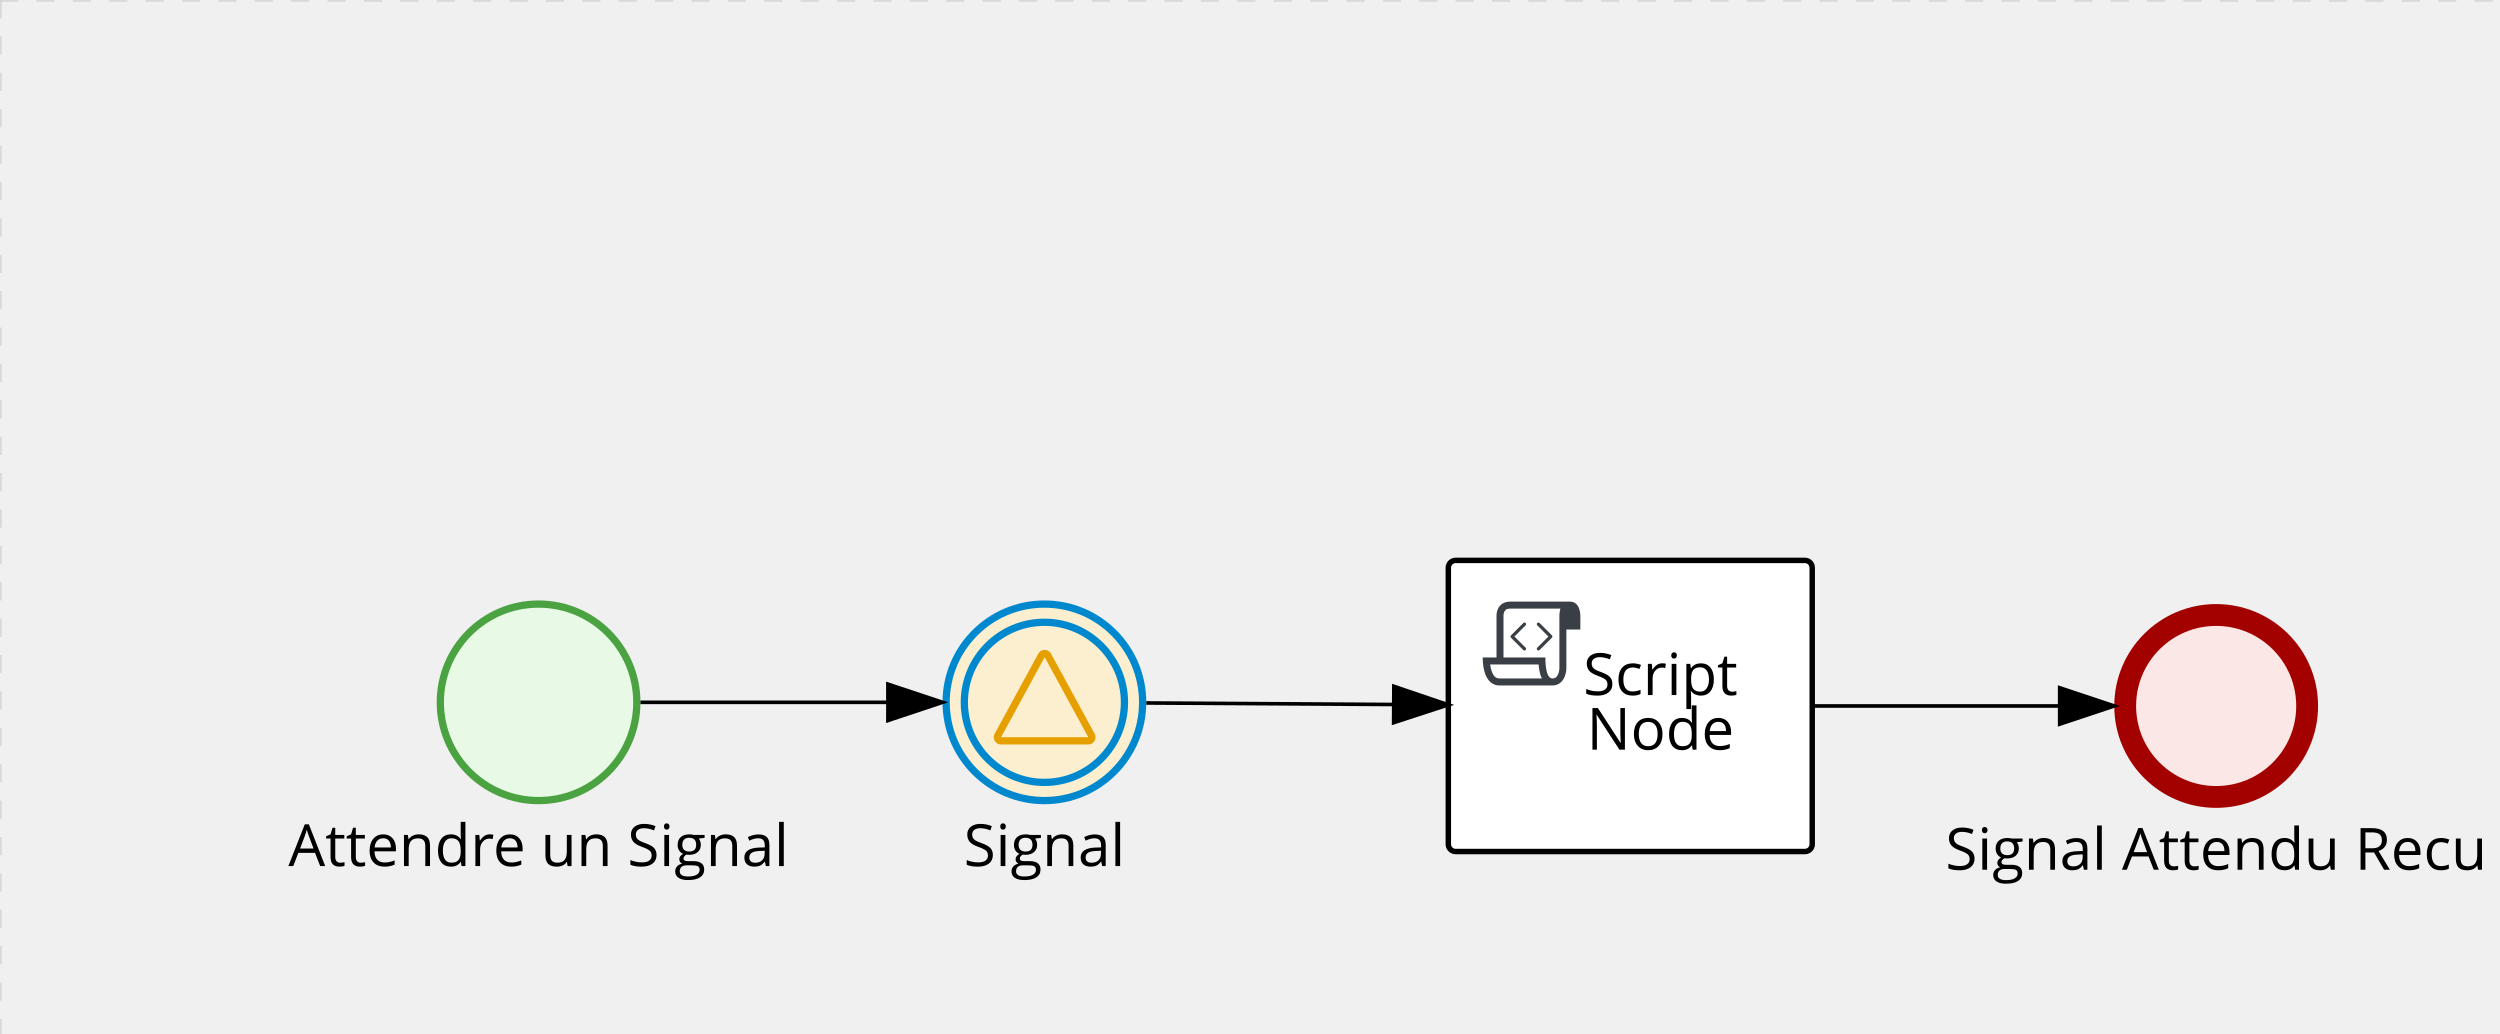
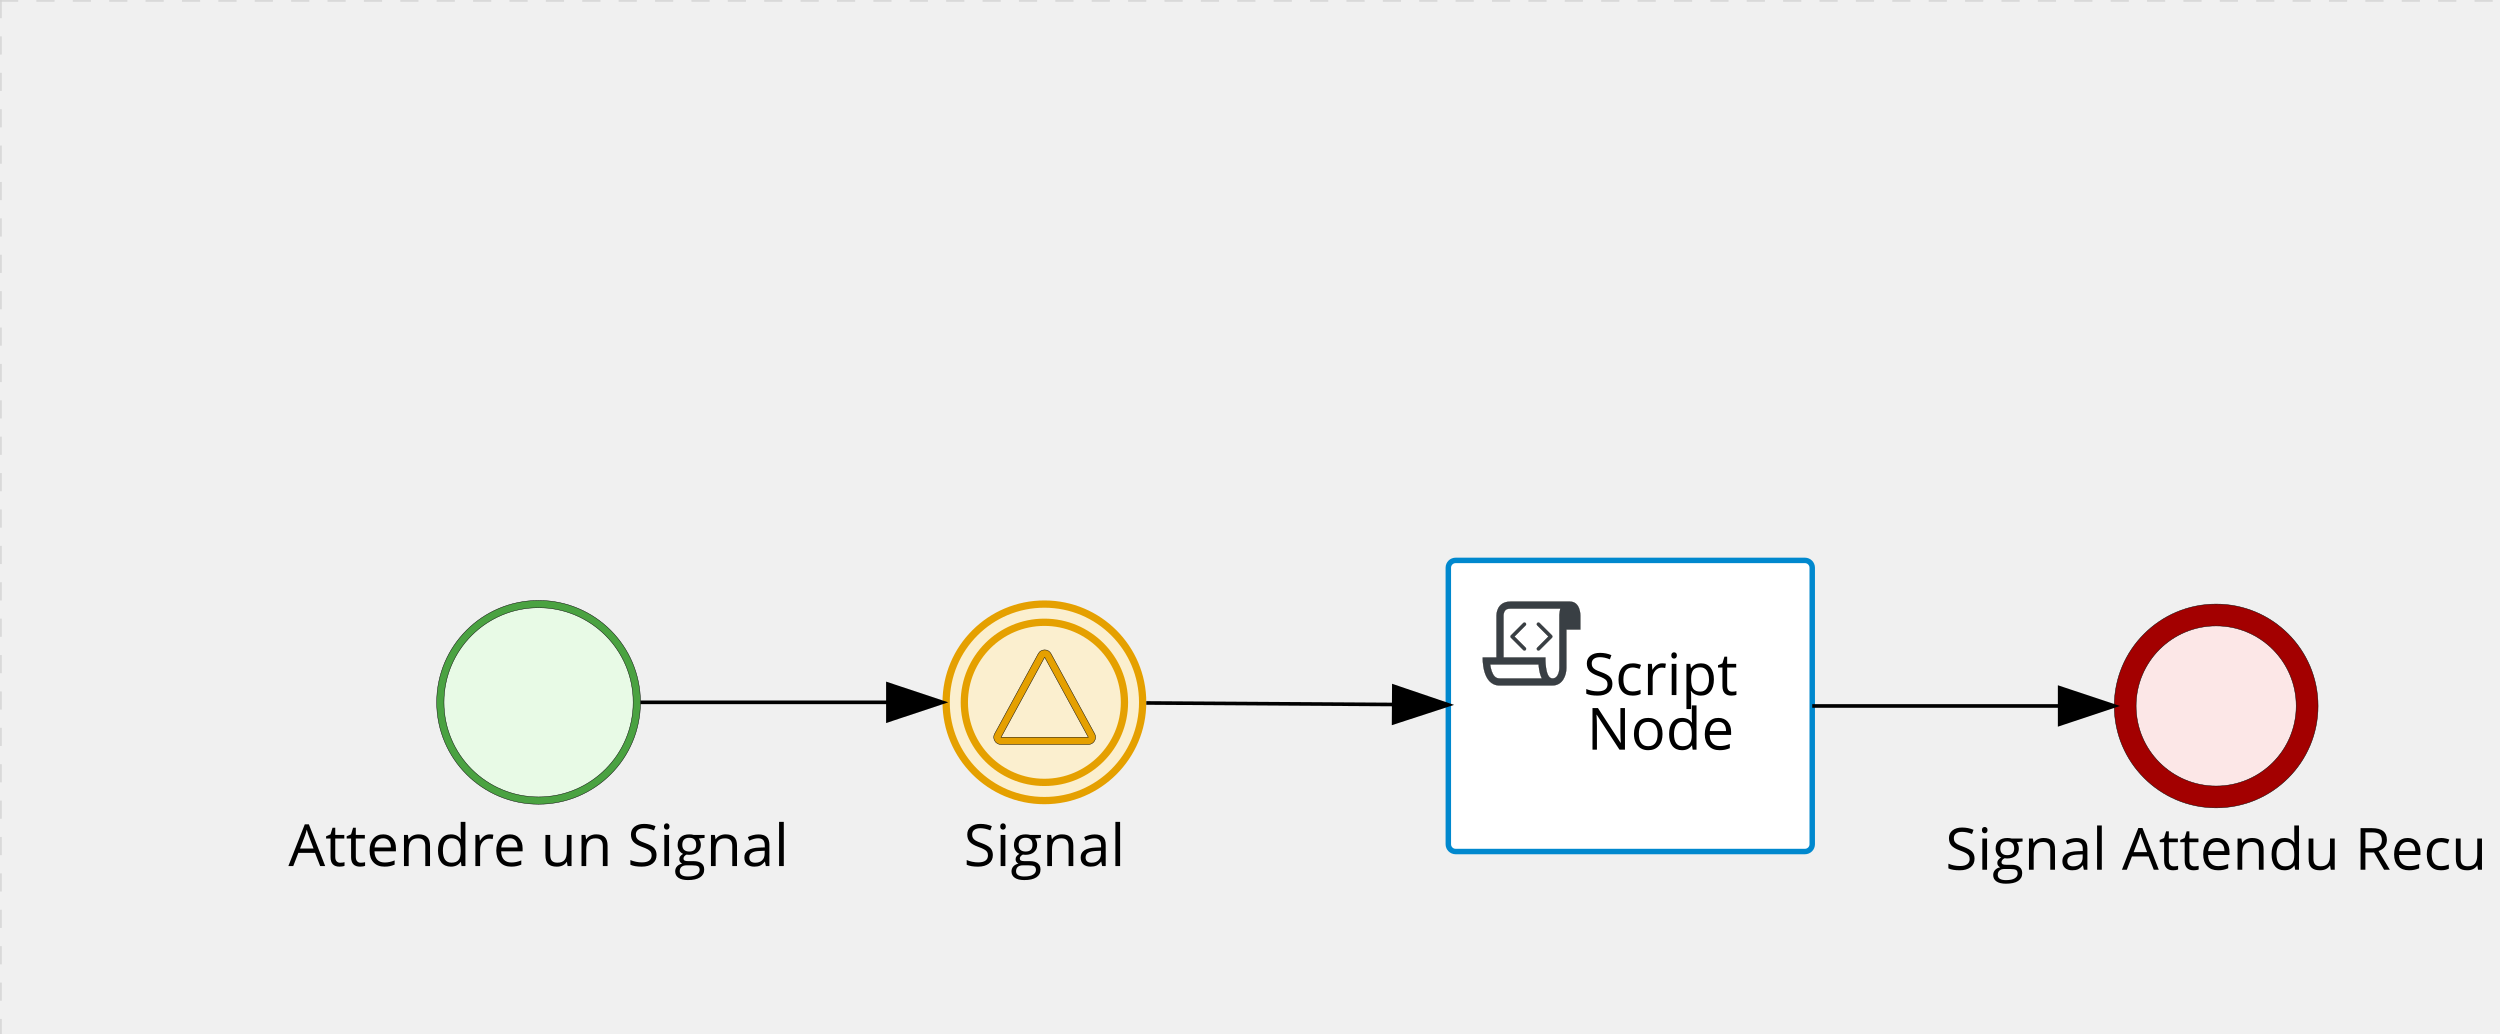
<svg xmlns="http://www.w3.org/2000/svg" version="1.1" width="687" height="284" viewBox="0 0 687 284">
  <defs />
  <g transform="matrix(1,0,0,1,0,0)">
    <g>
      <g>
        <g>
          <path fill="none" stroke="#d3d3d3" paint-order="fill stroke markers" d=" M 0 0 L 1200 0" stroke-miterlimit="10" stroke-opacity="0.8" stroke-dasharray="5" />
        </g>
        <g>
          <path fill="none" stroke="#d3d3d3" paint-order="fill stroke markers" d=" M 0 0 L 0 800" stroke-miterlimit="10" stroke-opacity="0.8" stroke-dasharray="5" />
        </g>
      </g>
-       <g id="processStartEvent" bpmn2nodeid="processStartEvent" transform="matrix(1,0,0,1,120,165)">
-         <g>
-           <path fill="none" stroke="none" />
-         </g>
-         <g transform="matrix(0.125,0,0,0.125,0,0)">
-           <g transform="matrix(1,0,0,1,0,0)">
-             <path fill="#e8fae6" stroke="none" id="processStartEvent?shapeType=BACKGROUND" paint-order="stroke fill markers" d=" M 0 0 M 444 224 C 444 263.9 434.2 300.8 414.4 334.5 C 394.7 368.2 368 394.9 334.4 414.5 C 300.8 434.1 263.9 444 224 444 C 184.1 444 147.2 434.2 113.5 414.4 C 79.8 394.7 53.1 368 33.5 334.4 C 13.9 300.8 4 263.9 4 224 C 4 184.1 13.8 147.2 33.6 113.5 C 53.4 79.8 80.1 53.1 113.6 33.5 C 147.1 13.9 184.1 4 224 4 C 263.9 4 300.8 13.8 334.5 33.6 C 368.2 53.4 394.9 80.1 414.5 113.6 C 434.1 147.1 444 184.1 444 224 Z" />
-           </g>
-           <g>
-             <g transform="matrix(1,0,0,1,0,0)">
-               <g transform="matrix(1,0,0,1,0,0)">
-                 <path fill="#4aa241" stroke="none" id="processStartEvent?shapeType=BORDER&amp;renderType=FILL" paint-order="stroke fill markers" d=" M 0 0 M 224 0 C 100.3 0 0 100.3 0 224 C 0 347.7 100.3 448 224 448 C 347.7 448 448 347.7 448 224 C 448 100.3 347.7 0 224 0 Z M 0 0 M 224 432 C 109.1 432 16 338.9 16 224 C 16 109.1 109.1 16 224 16 C 338.9 16 432 109.1 432 224 C 432 338.9 338.9 432 224 432 Z" />
-               </g>
-             </g>
-           </g>
-         </g>
-         <g transform="matrix(1,0,0,1,-40.75,61)">
-           <text fill="#000000" stroke="none" font-family="Open Sans" font-size="12pt" font-style="normal" font-weight="normal" text-decoration="normal" x="68.75" y="12" text-anchor="middle" dominant-baseline="alphabetic">Attendre un Signal</text>
-         </g>
-       </g>
-       <g id="_B493659F-21D1-4162-A798-8F271DCD574D" bpmn2nodeid="_B493659F-21D1-4162-A798-8F271DCD574D" transform="matrix(1,0,0,1,259,165)">
-         <g>
-           <path fill="none" stroke="none" />
-         </g>
-         <g transform="matrix(0.125,0,0,0.125,0,0)">
-           <g transform="matrix(1,0,0,1,0,0)">
-             <path fill="#fbefcf" stroke="none" id="_B493659F-21D1-4162-A798-8F271DCD574D?shapeType=BACKGROUND" paint-order="stroke fill markers" d=" M 0 0 M 444 224 C 444 263.9 434.2 300.8 414.4 334.5 C 394.7 368.2 368 394.9 334.4 414.5 C 300.8 434.1 263.9 444 224 444 C 184.1 444 147.2 434.2 113.5 414.4 C 79.8 394.7 53.1 368 33.5 334.4 C 13.9 300.8 4 263.9 4 224 C 4 184.1 13.8 147.2 33.6 113.5 C 53.4 79.8 80.1 53.1 113.6 33.5 C 147.1 13.9 184.1 4 224 4 C 263.9 4 300.8 13.8 334.5 33.6 C 368.2 53.4 394.9 80.1 414.5 113.6 C 434.1 147.1 444 184.1 444 224 Z" />
-           </g>
-           <g>
-             <g transform="matrix(1,0,0,1,0,0)">
-               <g transform="matrix(1,0,0,1,0,0)">
-                 <path fill="rgb(0,136,206)" stroke="none" id="_B493659F-21D1-4162-A798-8F271DCD574D?shapeType=BORDER&amp;renderType=FILL" paint-order="stroke fill markers" d=" M 0 0 M 224 408 C 122.5 408 40 325.5 40 224 C 40 122.5 122.5 40 224 40 C 325.5 40 408 122.5 408 224 C 408 325.5 325.5 408 224 408 Z M 0 0 M 224 56 C 131.4 56 56 131.4 56 224 C 56 316.6 131.4 392 224 392 C 316.6 392 392 316.6 392 224 C 392 131.4 316.6 56 224 56 Z M 0 0 M 224 16 C 252.1 16 279.3 21.5 305 32.3 C 329.8 42.8 352 57.8 371.1 76.9 C 390.2 96 405.2 118.3 415.7 143 C 426.5 168.6 432 195.9 432 224 C 432 252.1 426.5 279.3 415.7 305 C 405.2 329.8 390.2 352 371.1 371.1 C 352 390.2 329.7 405.2 305 415.7 C 279.4 426.5 252.1 432 224 432 C 195.9 432 168.7 426.5 143 415.7 C 118.2 405.2 96 390.2 76.9 371.1 C 57.8 352 42.8 329.7 32.3 305 C 21.5 279.3 16 252.1 16 224 C 16 195.9 21.5 168.7 32.3 143 C 42.8 118.2 57.8 96 76.9 76.9 C 96 57.8 118.3 42.8 143 32.3 C 168.7 21.5 195.9 16 224 16 M 224 0 C 100.3 0 0 100.3 0 224 C 0 347.7 100.3 448 224 448 C 347.7 448 448 347.7 448 224 C 448 100.3 347.7 0 224 0 L 224 0 Z" />
-               </g>
-             </g>
-           </g>
-           <g>
-             <g transform="matrix(1,0,0,1,0,0)">
-               <g transform="matrix(1,0,0,1,0,0)">
-                 <path fill="#e5a000" stroke="none" id="_B493659F-21D1-4162-A798-8F271DCD574Dundefined" paint-order="stroke fill markers" d=" M 0 0 M 224.6 124.8 L 320.5 300.7 L 128.8 300.7 L 224.6 124.8 M 224.6 108.7 C 221.7 108.7 219 109.5 216.5 110.9 C 214 112.3 212.1 114.5 210.6 117 L 114.7 293 C 111.8 298.2 111.9 303.5 114.9 308.8 C 116.3 311.2 118.2 313.2 120.7 314.6 C 123.1 316 125.8 316.7 128.7 316.7 L 320.5 316.7 C 323.4 316.7 325.9 316 328.4 314.6 C 330.9 313.2 332.8 311.3 334.2 308.8 C 337.3 303.6 337.3 298.3 334.4 293 L 238.5 117 C 237.1 114.4 235.2 112.4 232.7 110.9 C 230.2 109.4 227.5 108.7 224.6 108.7 L 224.6 108.7 Z" />
-               </g>
-             </g>
-           </g>
-         </g>
-         <g transform="matrix(1,0,0,1,5.833334,61)">
-           <text fill="#000000" stroke="none" font-family="Open Sans" font-size="12pt" font-style="normal" font-weight="normal" text-decoration="normal" x="22.167" y="12" text-anchor="middle" dominant-baseline="alphabetic">Signal</text>
-         </g>
-       </g>
-       <g id="_B7EE32AF-2854-42B1-A7D0-DA074FD37B0C" bpmn2nodeid="_B7EE32AF-2854-42B1-A7D0-DA074FD37B0C" transform="matrix(1,0,0,1,581,166)">
-         <g>
-           <path fill="none" stroke="none" />
-         </g>
-         <g transform="matrix(0.125,0,0,0.125,0,0)">
-           <g transform="matrix(1,0,0,1,0,0)">
-             <path fill="#fce7e7" stroke="none" id="_B7EE32AF-2854-42B1-A7D0-DA074FD37B0C?shapeType=BACKGROUND" paint-order="stroke fill markers" d=" M 0 0 M 444 224 C 444 263.9 434.2 300.8 414.4 334.5 C 394.7 368.2 368 394.9 334.4 414.5 C 300.8 434.1 263.9 444 224 444 C 184.1 444 147.2 434.2 113.5 414.4 C 79.8 394.7 53.1 368 33.5 334.4 C 13.9 300.8 4 263.9 4 224 C 4 184.1 13.8 147.2 33.6 113.5 C 53.4 79.8 80.1 53.1 113.6 33.5 C 147.1 13.9 184.1 4 224 4 C 263.9 4 300.8 13.8 334.5 33.6 C 368.2 53.4 394.9 80.1 414.5 113.6 C 434.1 147.1 444 184.1 444 224 Z" />
-           </g>
-           <g>
-             <g transform="matrix(1,0,0,1,0,0)">
-               <g transform="matrix(1,0,0,1,0,0)">
-                 <path fill="#a30000" stroke="none" id="_B7EE32AF-2854-42B1-A7D0-DA074FD37B0C?shapeType=BORDER&amp;renderType=FILL" paint-order="stroke fill markers" d=" M 0 0 M 224 0 C 100.3 0 0 100.3 0 224 C 0 347.7 100.3 448 224 448 C 347.7 448 448 347.7 448 224 C 448 100.3 347.7 0 224 0 Z M 0 0 M 224 400 C 126.8 400 48 321.2 48 224 C 48 126.8 126.8 48 224 48 C 321.2 48 400 126.8 400 224 C 400 321.2 321.2 400 224 400 Z" />
-               </g>
-             </g>
-           </g>
-         </g>
-         <g transform="matrix(1,0,0,1,-46.41666,61)">
-           <text fill="#000000" stroke="none" font-family="Open Sans" font-size="12pt" font-style="normal" font-weight="normal" text-decoration="normal" x="74.417" y="12" text-anchor="middle" dominant-baseline="alphabetic">Signal Attendu Recu</text>
-         </g>
-       </g>
      <g id="_2BE27BF9-EC20-42AB-8BC9-230622BD39DE" bpmn2nodeid="_2BE27BF9-EC20-42AB-8BC9-230622BD39DE" transform="matrix(1,0,0,1,398,154)">
        <g>
          <path fill="none" stroke="none" />
        </g>
        <g transform="matrix(1,0,0,1,0,0)">
          <path fill="#ffffff" stroke="none" id="_2BE27BF9-EC20-42AB-8BC9-230622BD39DE?shapeType=BACKGROUND" paint-order="stroke fill markers" d=" M 2 0 L 98 0 L 98 0 A 2 2 0 0 1 100 2 L 100 78 L 100 78 A 2 2 0 0 1 98 80 L 2 80 L 2 80 A 2 2 0 0 1 0 78 L 0 2 L 0 2 A 2 2 0 0 1 2 0 Z" />
        </g>
        <g transform="matrix(1,0,0,1,0,0)">
-           <path fill="none" stroke="#000000" id="_2BE27BF9-EC20-42AB-8BC9-230622BD39DE?shapeType=BORDER&amp;renderType=STROKE" paint-order="fill stroke markers" d=" M 2 0 L 98 0 L 98 0 A 2 2 0 0 1 100 2 L 100 78 L 100 78 A 2 2 0 0 1 98 80 L 2 80 L 2 80 A 2 2 0 0 1 0 78 L 0 2 L 0 2 A 2 2 0 0 1 2 0 Z" stroke-miterlimit="10" stroke-width="1.5" stroke-dasharray="" />
+           <path fill="none" stroke="rgb(0,136,206)" id="_2BE27BF9-EC20-42AB-8BC9-230622BD39DE?shapeType=BORDER&amp;renderType=STROKE" paint-order="fill stroke markers" d=" M 2 0 L 98 0 L 98 0 A 2 2 0 0 1 100 2 L 100 78 L 100 78 A 2 2 0 0 1 98 80 L 2 80 L 2 80 A 2 2 0 0 1 0 78 L 0 2 L 0 2 A 2 2 0 0 1 2 0 Z" stroke-miterlimit="10" stroke-width="1.5" stroke-dasharray="" />
        </g>
        <g>
          <g transform="matrix(0.06,0,0,0.06,9.4,9.4)">
            <g transform="matrix(1,0,0,1,0,0)">
-               <path fill="#393f44" stroke="none" id="_2BE27BF9-EC20-42AB-8BC9-230622BD39DEundefined" paint-order="stroke fill markers" d=" M 0 0 M 197.3 130.2 C 194.4 127.3 189.6 127.3 186.7 130.2 L 130.2 186.7 C 127.3 189.6 127.3 194.4 130.2 197.3 L 186.7 253.8 C 188.1 255.3 190.1 256 192 256 C 193.9 256 195.9 255.3 197.3 253.7 C 200.2 250.8 200.2 246 197.3 243.1 L 146.2 192 L 197.3 140.8 C 200.2 137.9 200.2 133.1 197.3 130.2 Z" />
+               <path fill="#393f44" stroke="black" id="_2BE27BF9-EC20-42AB-8BC9-230622BD39DE_task__03l1__xmum" paint-order="fill stroke markers" d=" M 0 0 M 197.3 130.2 C 194.4 127.3 189.6 127.3 186.7 130.2 L 130.2 186.7 C 127.3 189.6 127.3 194.4 130.2 197.3 L 186.7 253.8 C 188.1 255.3 190.1 256 192 256 C 193.9 256 195.9 255.3 197.3 253.7 C 200.2 250.8 200.2 246 197.3 243.1 L 146.2 192 L 197.3 140.8 C 200.2 137.9 200.2 133.1 197.3 130.2 Z" stroke-miterlimit="10" stroke-dasharray="" />
            </g>
            <g transform="matrix(1,0,0,1,0,0)">
-               <path fill="#393f44" stroke="none" id="_2BE27BF9-EC20-42AB-8BC9-230622BD39DEundefined" paint-order="stroke fill markers" d=" M 0 0 M 261.3 130.2 C 258.4 127.3 253.6 127.3 250.7 130.2 C 247.8 133.1 247.8 137.9 250.7 140.8 L 301.8 191.9 L 250.7 243 C 247.8 245.9 247.8 250.7 250.7 253.6 C 252.1 255.3 254.1 256 256 256 C 257.9 256 259.9 255.3 261.3 253.8 L 317.8 197.3 C 320.7 194.4 320.7 189.6 317.8 186.7 L 261.3 130.2 Z" />
+               <path fill="#393f44" stroke="black" id="_2BE27BF9-EC20-42AB-8BC9-230622BD39DE_task__03l1__quM8" paint-order="fill stroke markers" d=" M 0 0 M 261.3 130.2 C 258.4 127.3 253.6 127.3 250.7 130.2 C 247.8 133.1 247.8 137.9 250.7 140.8 L 301.8 191.9 L 250.7 243 C 247.8 245.9 247.8 250.7 250.7 253.6 C 252.1 255.3 254.1 256 256 256 C 257.9 256 259.9 255.3 261.3 253.8 L 317.8 197.3 C 320.7 194.4 320.7 189.6 317.8 186.7 L 261.3 130.2 Z" stroke-miterlimit="10" stroke-dasharray="" />
            </g>
            <g transform="matrix(1,0,0,1,0,0)">
-               <path fill="#393f44" stroke="none" id="_2BE27BF9-EC20-42AB-8BC9-230622BD39DEundefined" paint-order="stroke fill markers" d=" M 0 0 M 400 32 C 400 32 152.8 32 128 32 C 62 32 64 96 64 96 L 64 288 L 1 288 C 1 288 -4 416 78 416 L 320 416 C 368 416 384 368 384 336 C 384 314.2 384 224.4 384 160 L 448 160 L 448 96 C 448 96 449 32 400 32 Z M 0 0 M 78 383.9 C 68.5 383.9 61.6 381.1 55.5 374.9 C 43.4 362.4 37.5 339.6 34.9 320 L 256.9 320 C 257.1 322.7 257.3 325.4 257.6 328.2 C 260 351.6 264.7 370.1 271.9 383.9 L 78 383.9 L 78 383.9 Z M 0 0 M 352 336 C 352 345.9 349.6 360.3 342.9 371 C 337.2 380.1 330.4 384 320 384 C 285 384 288 288 288 288 L 96 288 L 96 96 L 96 95.9 L 96 95.1 C 96 90.6 97.6 78.3 104.7 71.2 C 106.5 69.4 111.9 64 128 64 L 356.5 64 C 354.4 72.8 352.8 81.8 352.2 89.9 C 352.2 90.5 352.1 91.1 352.1 91.7 C 352.1 92 352.1 92.3 352.1 92.6 C 352 94.8 352 96 352 96 L 352 160 L 352 336 Z" />
+               <path fill="#393f44" stroke="black" id="_2BE27BF9-EC20-42AB-8BC9-230622BD39DE_task__03l1__M1MC" paint-order="fill stroke markers" d=" M 0 0 M 400 32 C 400 32 152.8 32 128 32 C 62 32 64 96 64 96 L 64 288 L 1 288 C 1 288 -4 416 78 416 L 320 416 C 368 416 384 368 384 336 C 384 314.2 384 224.4 384 160 L 448 160 L 448 96 C 448 96 449 32 400 32 Z M 0 0 M 78 383.9 C 68.5 383.9 61.6 381.1 55.5 374.9 C 43.4 362.4 37.5 339.6 34.9 320 L 256.9 320 C 257.1 322.7 257.3 325.4 257.6 328.2 C 260 351.6 264.7 370.1 271.9 383.9 L 78 383.9 L 78 383.9 Z M 0 0 M 352 336 C 352 345.9 349.6 360.3 342.9 371 C 337.2 380.1 330.4 384 320 384 C 285 384 288 288 288 288 L 96 288 L 96 96 L 96 95.9 L 96 95.1 C 96 90.6 97.6 78.3 104.7 71.2 C 106.5 69.4 111.9 64 128 64 L 356.5 64 C 354.4 72.8 352.8 81.8 352.2 89.9 C 352.2 90.5 352.1 91.1 352.1 91.7 C 352.1 92 352.1 92.3 352.1 92.6 C 352 94.8 352 96 352 96 L 352 160 L 352 336 Z" stroke-miterlimit="10" stroke-dasharray="" />
            </g>
          </g>
        </g>
        <g transform="matrix(1,0,0,1,35,25)">
-           <text fill="#000000" stroke="none" font-family="Open Sans" font-size="12pt" font-style="normal" font-weight="normal" text-decoration="normal" x="23.283" y="12" text-anchor="middle" dominant-baseline="alphabetic">Script </text>
-           <text fill="#000000" stroke="none" font-family="Open Sans" font-size="12pt" font-style="normal" font-weight="normal" text-decoration="normal" x="23.283" y="27" text-anchor="middle" dominant-baseline="alphabetic">Node </text>
+           <text fill="#000000" stroke="none" font-family="Open Sans" font-size="12pt" font-style="normal" font-weight="normal" text-decoration="normal" x="23.293" y="12" text-anchor="middle" dominant-baseline="alphabetic">Script </text>
+           <text fill="#000000" stroke="none" font-family="Open Sans" font-size="12pt" font-style="normal" font-weight="normal" text-decoration="normal" x="23.293" y="27" text-anchor="middle" dominant-baseline="alphabetic">Node </text>
        </g>
      </g>
+       <g transform="matrix(1,0,0,1,398,154)" />
+       <g id="_B7EE32AF-2854-42B1-A7D0-DA074FD37B0C" bpmn2nodeid="_B7EE32AF-2854-42B1-A7D0-DA074FD37B0C" transform="matrix(1,0,0,1,581,166)">
+         <g>
+           <path fill="none" stroke="none" />
+         </g>
+         <g transform="matrix(0.125,0,0,0.125,0,0)">
+           <g transform="matrix(1,0,0,1,0,0)">
+             <path fill="#fce7e7" stroke="black" id="_B7EE32AF-2854-42B1-A7D0-DA074FD37B0C?shapeType=BACKGROUND" paint-order="fill stroke markers" d=" M 0 0 M 444 224 C 444 263.9 434.2 300.8 414.4 334.5 C 394.7 368.2 368 394.9 334.4 414.5 C 300.8 434.1 263.9 444 224 444 C 184.1 444 147.2 434.2 113.5 414.4 C 79.8 394.7 53.1 368 33.5 334.4 C 13.9 300.8 4 263.9 4 224 C 4 184.1 13.8 147.2 33.6 113.5 C 53.4 79.8 80.1 53.1 113.6 33.5 C 147.1 13.9 184.1 4 224 4 C 263.9 4 300.8 13.8 334.5 33.6 C 368.2 53.4 394.9 80.1 414.5 113.6 C 434.1 147.1 444 184.1 444 224 Z" stroke-miterlimit="10" stroke-dasharray="" />
+           </g>
+           <g>
+             <g transform="matrix(1,0,0,1,0,0)">
+               <g transform="matrix(1,0,0,1,0,0)">
+                 <path fill="#a30000" stroke="black" id="_B7EE32AF-2854-42B1-A7D0-DA074FD37B0C?shapeType=BORDER&amp;renderType=FILL" paint-order="fill stroke markers" d=" M 0 0 M 224 0 C 100.3 0 0 100.3 0 224 C 0 347.7 100.3 448 224 448 C 347.7 448 448 347.7 448 224 C 448 100.3 347.7 0 224 0 Z M 0 0 M 224 400 C 126.8 400 48 321.2 48 224 C 48 126.8 126.8 48 224 48 C 321.2 48 400 126.8 400 224 C 400 321.2 321.2 400 224 400 Z" stroke-miterlimit="10" stroke-dasharray="" />
+               </g>
+             </g>
+           </g>
+         </g>
+         <g transform="matrix(1,0,0,1,-46.41016,61)">
+           <text fill="#000000" stroke="none" font-family="Open Sans" font-size="12pt" font-style="normal" font-weight="normal" text-decoration="normal" x="74.41" y="12" text-anchor="middle" dominant-baseline="alphabetic">Signal Attendu Recu</text>
+         </g>
+       </g>
+       <g transform="matrix(1,0,0,1,581,166)" />
+       <g id="_B493659F-21D1-4162-A798-8F271DCD574D" bpmn2nodeid="_B493659F-21D1-4162-A798-8F271DCD574D" transform="matrix(1,0,0,1,259,165)">
+         <g>
+           <path fill="none" stroke="none" />
+         </g>
+         <g transform="matrix(0.125,0,0,0.125,0,0)">
+           <g transform="matrix(1,0,0,1,0,0)">
+             <path fill="#fbefcf" stroke="black" id="_B493659F-21D1-4162-A798-8F271DCD574D?shapeType=BACKGROUND" paint-order="fill stroke markers" d=" M 0 0 M 444 224 C 444 263.9 434.2 300.8 414.4 334.5 C 394.7 368.2 368 394.9 334.4 414.5 C 300.8 434.1 263.9 444 224 444 C 184.1 444 147.2 434.2 113.5 414.4 C 79.8 394.7 53.1 368 33.5 334.4 C 13.9 300.8 4 263.9 4 224 C 4 184.1 13.8 147.2 33.6 113.5 C 53.4 79.8 80.1 53.1 113.6 33.5 C 147.1 13.9 184.1 4 224 4 C 263.9 4 300.8 13.8 334.5 33.6 C 368.2 53.4 394.9 80.1 414.5 113.6 C 434.1 147.1 444 184.1 444 224 Z" stroke-miterlimit="10" stroke-dasharray="" />
+           </g>
+           <g>
+             <g transform="matrix(1,0,0,1,0,0)">
+               <g transform="matrix(1,0,0,1,0,0)">
+                 <path fill="#e5a000" stroke="none" id="_B493659F-21D1-4162-A798-8F271DCD574D?shapeType=BORDER&amp;renderType=FILL" paint-order="stroke fill markers" d=" M 0 0 M 224 408 C 122.5 408 40 325.5 40 224 C 40 122.5 122.5 40 224 40 C 325.5 40 408 122.5 408 224 C 408 325.5 325.5 408 224 408 Z M 0 0 M 224 56 C 131.4 56 56 131.4 56 224 C 56 316.6 131.4 392 224 392 C 316.6 392 392 316.6 392 224 C 392 131.4 316.6 56 224 56 Z M 0 0 M 224 16 C 252.1 16 279.3 21.5 305 32.3 C 329.8 42.8 352 57.8 371.1 76.9 C 390.2 96 405.2 118.3 415.7 143 C 426.5 168.6 432 195.9 432 224 C 432 252.1 426.5 279.3 415.7 305 C 405.2 329.8 390.2 352 371.1 371.1 C 352 390.2 329.7 405.2 305 415.7 C 279.4 426.5 252.1 432 224 432 C 195.9 432 168.7 426.5 143 415.7 C 118.2 405.2 96 390.2 76.9 371.1 C 57.8 352 42.8 329.7 32.3 305 C 21.5 279.3 16 252.1 16 224 C 16 195.9 21.5 168.7 32.3 143 C 42.8 118.2 57.8 96 76.9 76.9 C 96 57.8 118.3 42.8 143 32.3 C 168.7 21.5 195.9 16 224 16 M 224 0 C 100.3 0 0 100.3 0 224 C 0 347.7 100.3 448 224 448 C 347.7 448 448 347.7 448 224 C 448 100.3 347.7 0 224 0 L 224 0 Z" />
+               </g>
+             </g>
+           </g>
+           <g>
+             <g transform="matrix(1,0,0,1,0,0)">
+               <g transform="matrix(1,0,0,1,0,0)">
+                 <path fill="#e5a000" stroke="black" id="_B493659F-21D1-4162-A798-8F271DCD574D_signal-catching" paint-order="fill stroke markers" d=" M 0 0 M 224.6 124.8 L 320.5 300.7 L 128.8 300.7 L 224.6 124.8 M 224.6 108.7 C 221.7 108.7 219 109.5 216.5 110.9 C 214 112.3 212.1 114.5 210.6 117 L 114.7 293 C 111.8 298.2 111.9 303.5 114.9 308.8 C 116.3 311.2 118.2 313.2 120.7 314.6 C 123.1 316 125.8 316.7 128.7 316.7 L 320.5 316.7 C 323.4 316.7 325.9 316 328.4 314.6 C 330.9 313.2 332.8 311.3 334.2 308.8 C 337.3 303.6 337.3 298.3 334.4 293 L 238.5 117 C 237.1 114.4 235.2 112.4 232.7 110.9 C 230.2 109.4 227.5 108.7 224.6 108.7 L 224.6 108.7 Z" stroke-miterlimit="10" stroke-dasharray="" />
+               </g>
+             </g>
+           </g>
+         </g>
+         <g transform="matrix(1,0,0,1,5.820312,61)">
+           <text fill="#000000" stroke="none" font-family="Open Sans" font-size="12pt" font-style="normal" font-weight="normal" text-decoration="normal" x="22.18" y="12" text-anchor="middle" dominant-baseline="alphabetic">Signal</text>
+         </g>
+       </g>
+       <g transform="matrix(1,0,0,1,259,165)" />
+       <g id="processStartEvent" bpmn2nodeid="processStartEvent" transform="matrix(1,0,0,1,120,165)">
+         <g>
+           <path fill="none" stroke="none" />
+         </g>
+         <g transform="matrix(0.125,0,0,0.125,0,0)">
+           <g transform="matrix(1,0,0,1,0,0)">
+             <path fill="#e8fae6" stroke="black" id="processStartEvent?shapeType=BACKGROUND" paint-order="fill stroke markers" d=" M 0 0 M 444 224 C 444 263.9 434.2 300.8 414.4 334.5 C 394.7 368.2 368 394.9 334.4 414.5 C 300.8 434.1 263.9 444 224 444 C 184.1 444 147.2 434.2 113.5 414.4 C 79.8 394.7 53.1 368 33.5 334.4 C 13.9 300.8 4 263.9 4 224 C 4 184.1 13.8 147.2 33.6 113.5 C 53.4 79.8 80.1 53.1 113.6 33.5 C 147.1 13.9 184.1 4 224 4 C 263.9 4 300.8 13.8 334.5 33.6 C 368.2 53.4 394.9 80.1 414.5 113.6 C 434.1 147.1 444 184.1 444 224 Z" stroke-miterlimit="10" stroke-dasharray="" />
+           </g>
+           <g>
+             <g transform="matrix(1,0,0,1,0,0)">
+               <g transform="matrix(1,0,0,1,0,0)">
+                 <path fill="#4aa241" stroke="black" id="processStartEvent?shapeType=BORDER&amp;renderType=FILL" paint-order="fill stroke markers" d=" M 0 0 M 224 0 C 100.3 0 0 100.3 0 224 C 0 347.7 100.3 448 224 448 C 347.7 448 448 347.7 448 224 C 448 100.3 347.7 0 224 0 Z M 0 0 M 224 432 C 109.1 432 16 338.9 16 224 C 16 109.1 109.1 16 224 16 C 338.9 16 432 109.1 432 224 C 432 338.9 338.9 432 224 432 Z" stroke-miterlimit="10" stroke-dasharray="" />
+               </g>
+             </g>
+           </g>
+         </g>
+         <g transform="matrix(1,0,0,1,-40.76172,61)">
+           <text fill="#000000" stroke="none" font-family="Open Sans" font-size="12pt" font-style="normal" font-weight="normal" text-decoration="normal" x="68.762" y="12" text-anchor="middle" dominant-baseline="alphabetic">Attendre un Signal</text>
+         </g>
+       </g>
+       <g transform="matrix(1,0,0,1,120,165)" />
      <g id="_E499B99D-E4AF-4FC1-8920-B9A96955DA68" bpmn2nodeid="_E499B99D-E4AF-4FC1-8920-B9A96955DA68">
        <g>
          <path fill="none" stroke="#000000" paint-order="fill stroke markers" d=" M 176 193 L 244 193" stroke-miterlimit="10" stroke-dasharray="" />
        </g>
        <g transform="matrix(1,0,0,1,176,193)" />
        <g transform="matrix(6.123233995736766e-17,1,-1,6.123233995736766e-17,259,188)">
          <path fill="#000000" stroke="#000000" paint-order="fill stroke markers" d=" M 10 15 L 0 15 L 5 0 Z" stroke-miterlimit="10" stroke-dasharray="" />
        </g>
        <g transform="matrix(1,0,0,1,176,183)" />
      </g>
      <g id="_EE086EDF-5D77-4BC7-8C09-71E7D3B43532" bpmn2nodeid="_EE086EDF-5D77-4BC7-8C09-71E7D3B43532">
        <g>
          <path fill="none" stroke="#000000" paint-order="fill stroke markers" d=" M 315 193.174 L 383 193.596" stroke-miterlimit="10" stroke-dasharray="" />
        </g>
        <g transform="matrix(1,0,0,1,315,193.1739)" />
        <g transform="matrix(-0.00621106,0.9999807,-0.9999807,-0.00621106,398.0311,188.6895)">
          <path fill="#000000" stroke="#000000" paint-order="fill stroke markers" d=" M 10 15 L 0 15 L 5 0 Z" stroke-miterlimit="10" stroke-dasharray="" />
        </g>
        <g transform="matrix(1,0,0,1,315.0621,183.4319)" />
      </g>
      <g id="_10C5AE88-9DAA-426E-8708-D839EFA82908" bpmn2nodeid="_10C5AE88-9DAA-426E-8708-D839EFA82908">
        <g>
          <path fill="none" stroke="#000000" paint-order="fill stroke markers" d=" M 498 194 L 566 194" stroke-miterlimit="10" stroke-dasharray="" />
        </g>
        <g transform="matrix(1,0,0,1,498,194)" />
        <g transform="matrix(6.123233995736766e-17,1,-1,6.123233995736766e-17,581,189)">
          <path fill="#000000" stroke="#000000" paint-order="fill stroke markers" d=" M 10 15 L 0 15 L 5 0 Z" stroke-miterlimit="10" stroke-dasharray="" />
        </g>
        <g transform="matrix(1,0,0,1,498,184)" />
      </g>
-       <g transform="matrix(1,0,0,1,120,165)" />
-       <g transform="matrix(1,0,0,1,581,166)" />
-       <g transform="matrix(1,0,0,1,398,154)" />
-       <g transform="matrix(1,0,0,1,259,165)" />
    </g>
  </g>
</svg>
